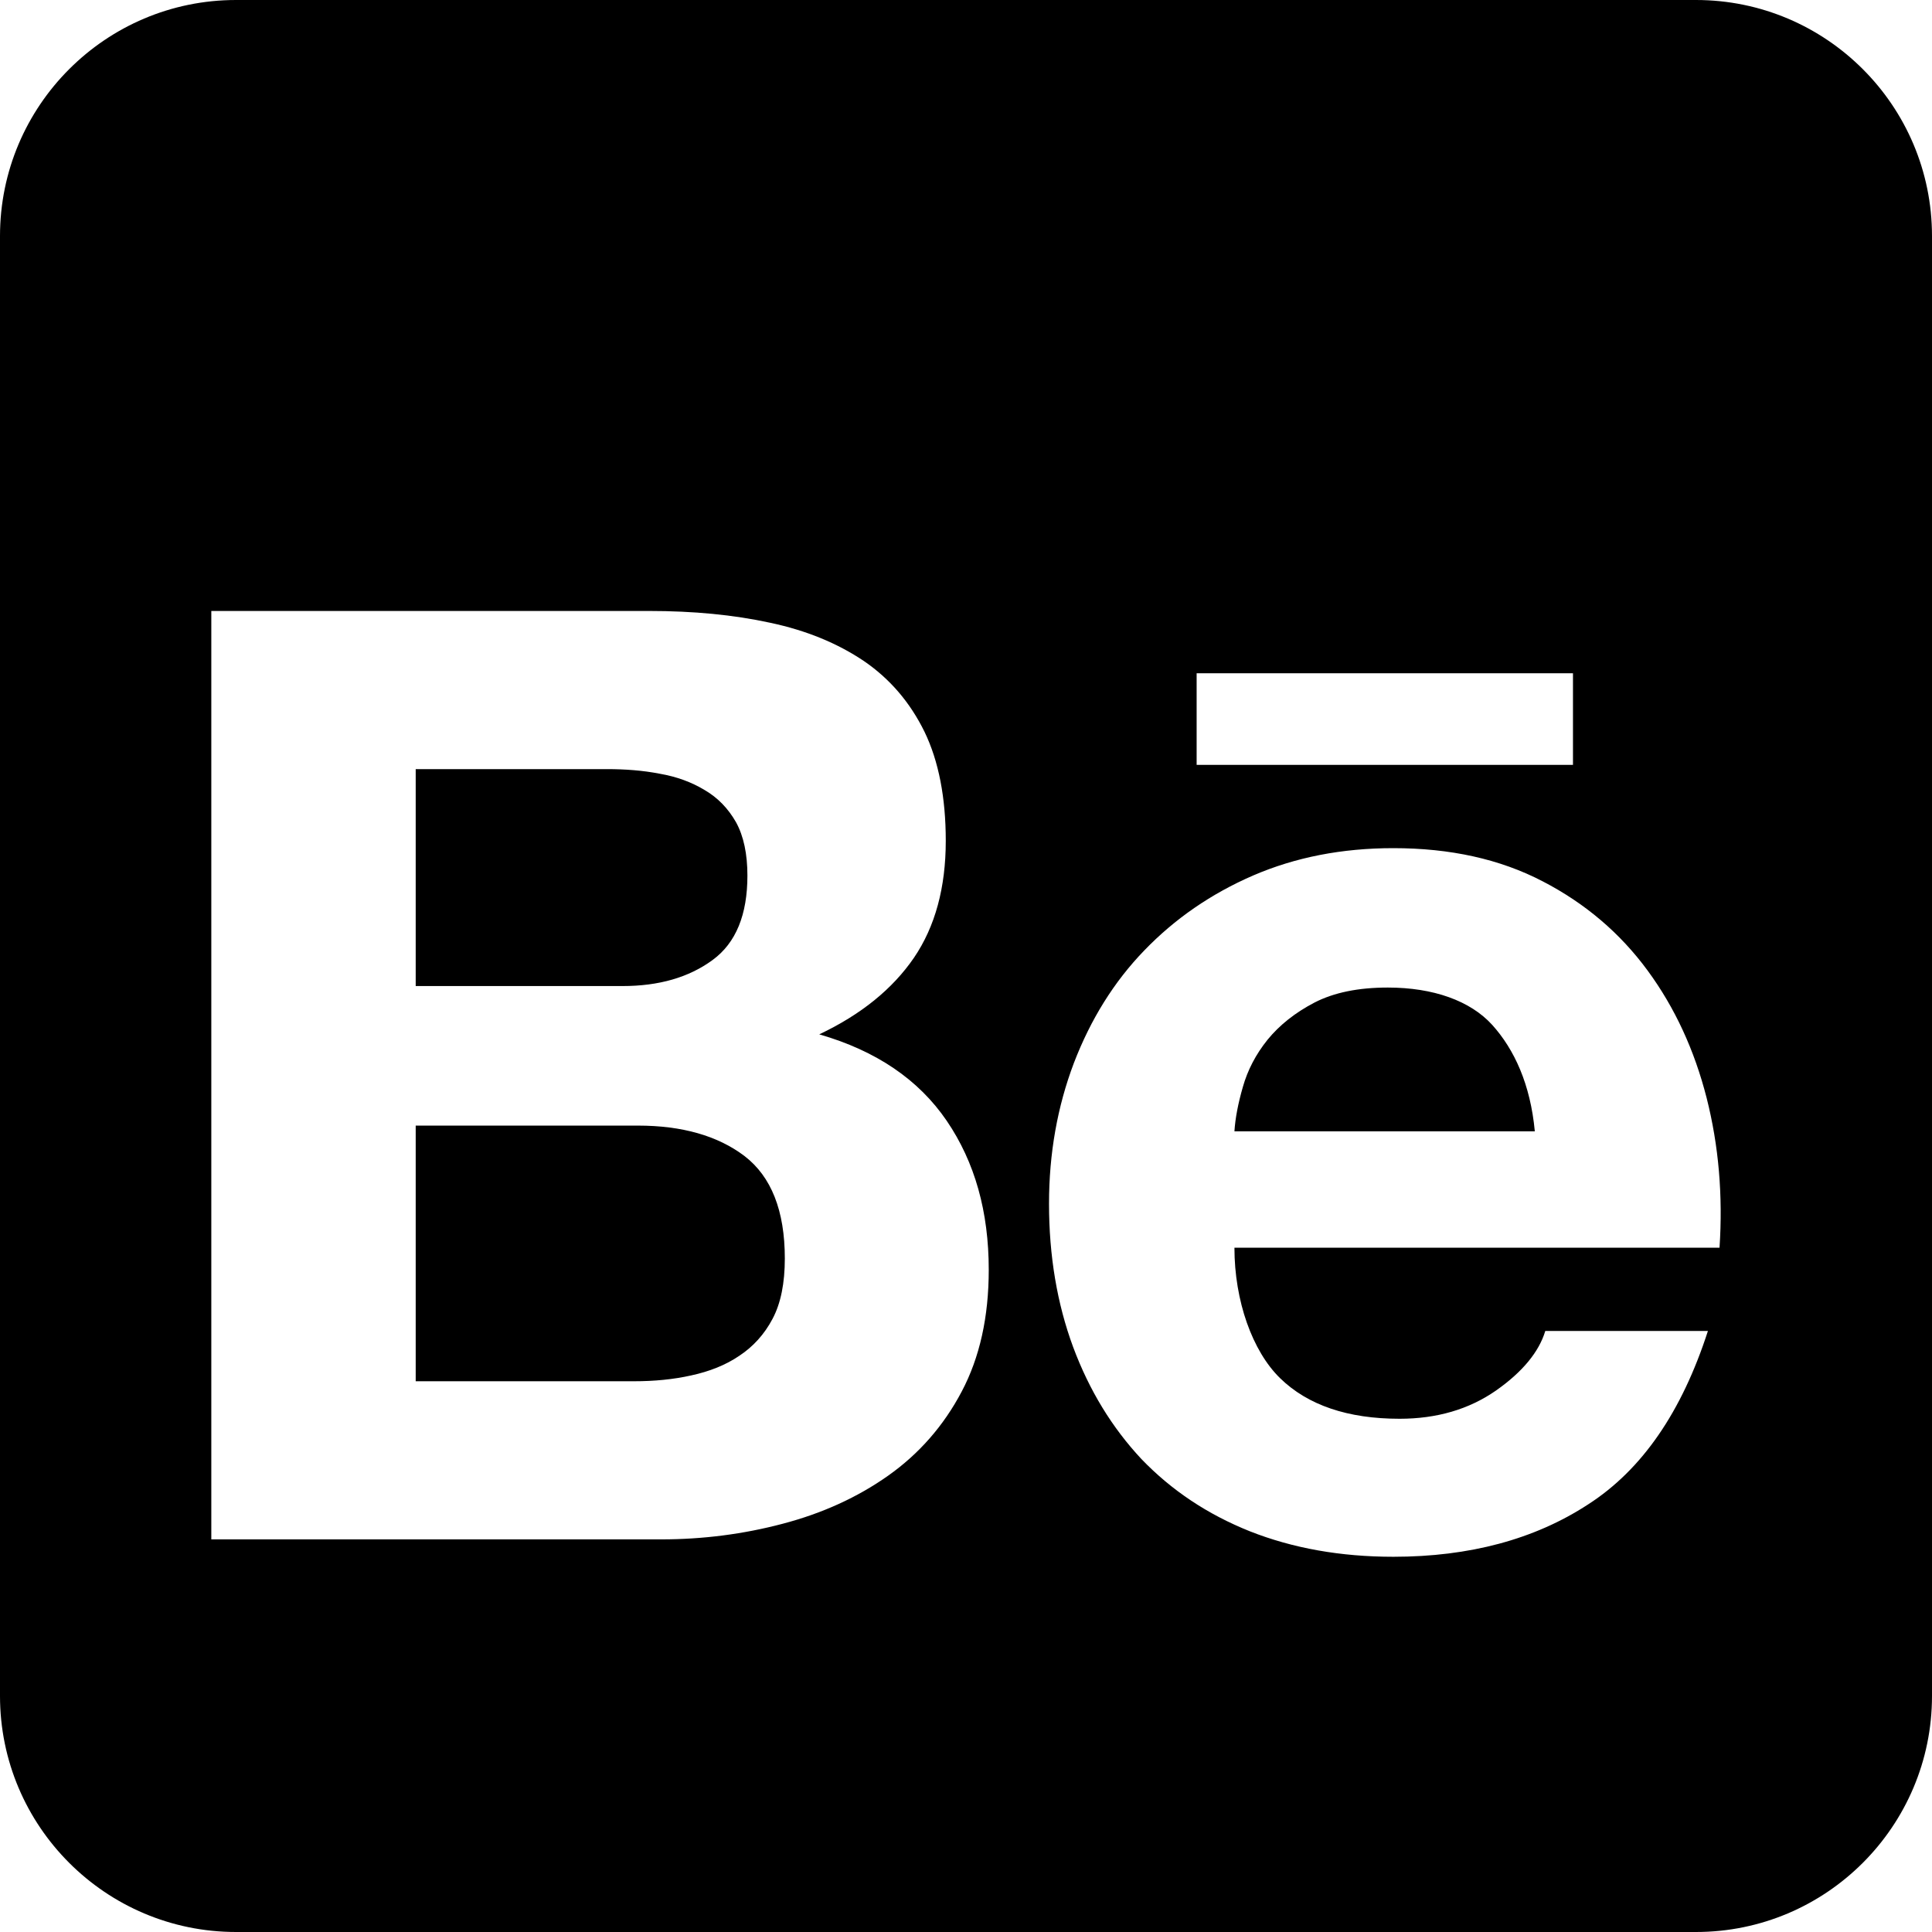
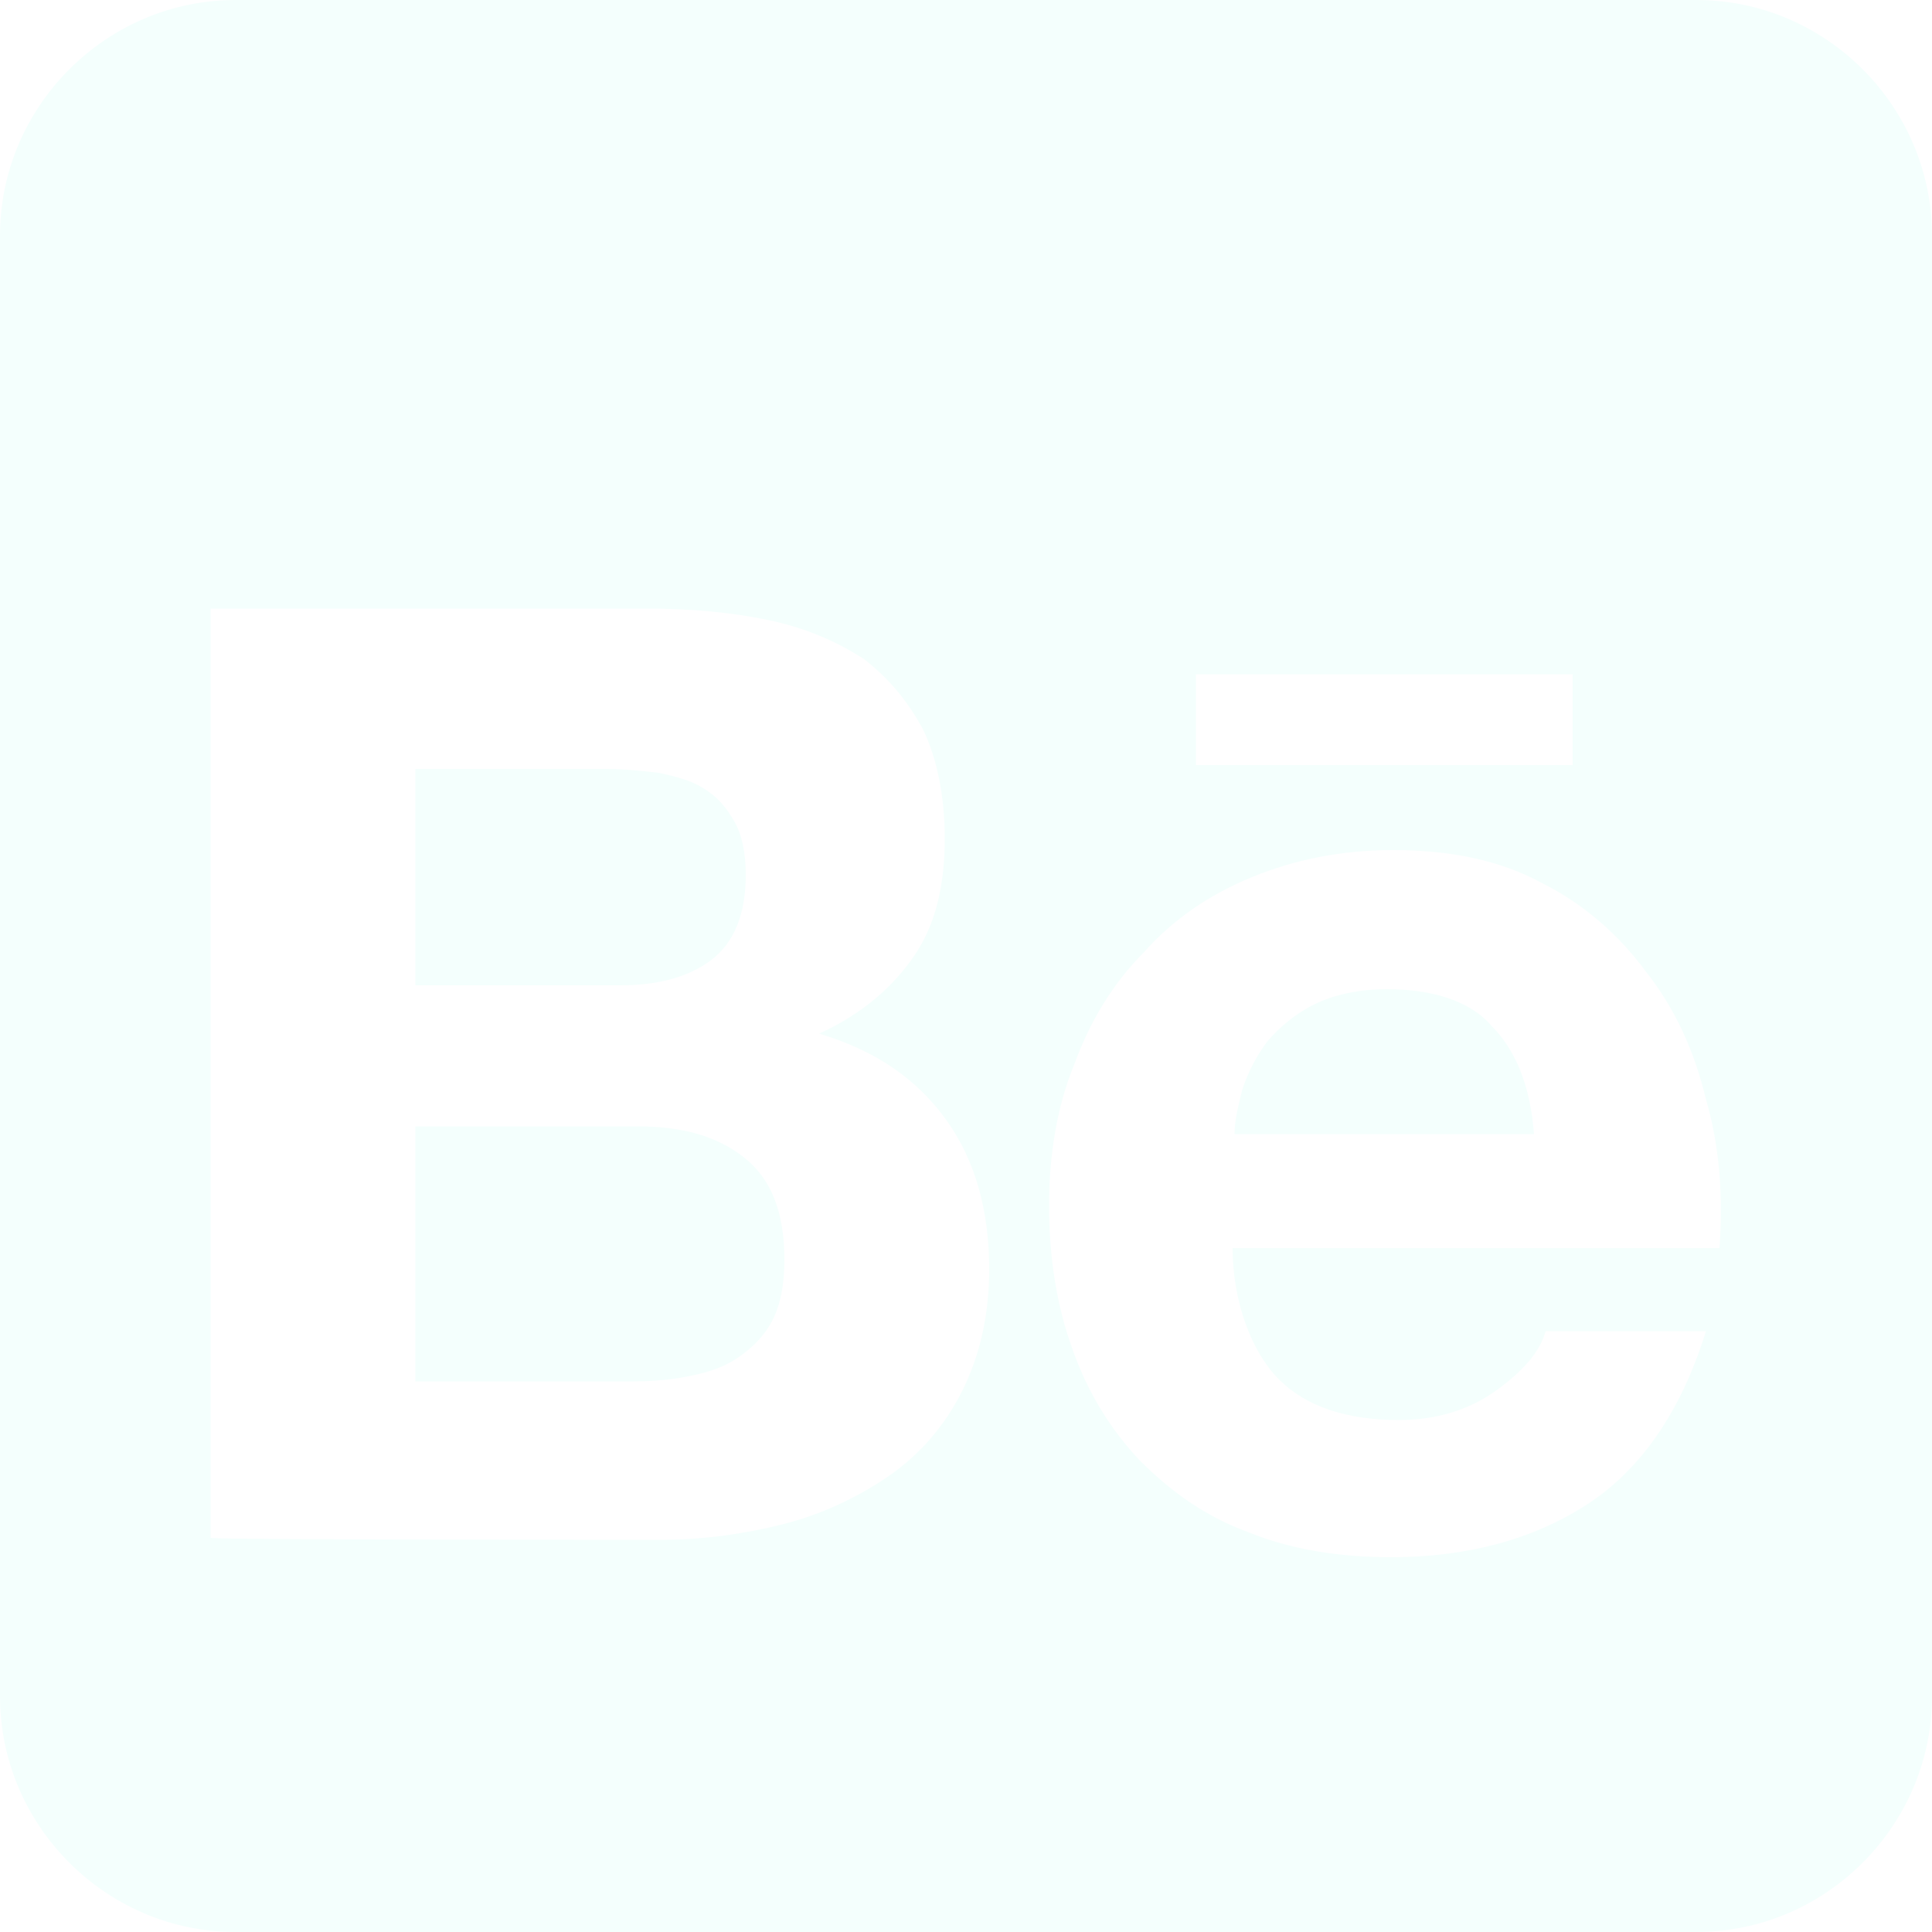
- <svg xmlns="http://www.w3.org/2000/svg" height="100%" style="fill-rule:evenodd;clip-rule:evenodd;stroke-linejoin:round;stroke-miterlimit:2;" version="1.1" viewBox="0 0 512 512" width="100%" xml:space="preserve">
-   <path d="M449.446,0c34.525,0 62.554,28.03 62.554,62.554l0,386.892c0,34.524 -28.03,62.554 -62.554,62.554l-386.892,0c-34.524,0 -62.554,-28.03 -62.554,-62.554l0,-386.892c0,-34.524 28.029,-62.554 62.554,-62.554l386.892,0Zm6.245,330.656c0.918,-13.824 -0.208,-27.022 -3.408,-39.661c-3.229,-12.658 -8.408,-23.944 -15.66,-33.809c-7.262,-9.885 -16.512,-17.781 -27.778,-23.613c-11.324,-5.908 -24.513,-8.805 -39.585,-8.805c-13.653,0 -25.98,2.424 -37.161,7.243c-11.172,4.847 -20.763,11.475 -28.858,19.873c-8.076,8.35 -14.23,18.31 -18.661,29.852c-4.355,11.503 -6.58,23.944 -6.58,37.265c0,13.775 2.14,26.491 6.391,37.975c4.298,11.541 10.329,21.369 18.093,29.681c7.972,8.285 17.439,14.628 28.772,19.163c11.343,4.469 23.973,6.741 38.004,6.741c20.138,0 37.407,-4.611 51.58,-13.861c14.344,-9.221 24.844,-24.531 31.774,-45.975l-43.097,0c-1.667,5.51 -5.984,10.822 -13.075,15.792c-7.158,4.98 -15.679,7.47 -25.544,7.47c-13.729,0 -24.323,-3.597 -31.66,-10.755c-7.347,-7.158 -12.1,-20.488 -12.1,-34.576l128.553,0Zm-280.454,77.294c11.04,0 21.805,-1.391 32.171,-4.137c10.491,-2.755 19.835,-6.997 27.987,-12.763c8.086,-5.718 14.647,-13.131 19.466,-22.277c4.781,-9.042 7.167,-19.778 7.167,-32.257c0,-15.394 -3.664,-28.517 -11.134,-39.49c-7.432,-10.897 -18.661,-18.557 -33.781,-22.912c11.106,-5.264 19.428,-12.033 25.089,-20.289c5.634,-8.275 8.436,-18.623 8.436,-31.007c0,-11.447 -1.884,-21.132 -5.624,-28.867c-3.844,-7.849 -9.212,-14.079 -16.066,-18.766c-6.969,-4.686 -15.196,-8.104 -24.853,-10.149c-9.705,-2.111 -20.328,-3.124 -32.096,-3.124l-115.999,0l0,246.038l119.237,0Zm-6.173,-109.655c11.655,0 21.132,2.679 28.252,8.076c7.091,5.463 10.67,14.476 10.67,27.153c0,6.467 -1.051,11.826 -3.238,15.954c-2.178,4.146 -5.188,7.422 -8.805,9.808c-3.636,2.481 -7.925,4.166 -12.772,5.217c-4.772,1.07 -9.847,1.543 -15.177,1.543l-57.829,0l0,-67.751l58.899,0Zm226.403,-26.671c-5.823,-6.428 -15.66,-9.913 -27.675,-9.913c-7.82,0 -14.287,1.316 -19.475,3.996c-5.075,2.651 -9.221,5.936 -12.393,9.818c-3.162,3.938 -5.302,8.104 -6.561,12.554c-1.25,4.336 -2.007,8.265 -2.225,11.74l79.605,0c-1.165,-12.478 -5.435,-21.709 -11.276,-28.195Zm-234.612,-67.799c4.801,0.001 9.469,0.341 13.937,1.212c4.535,0.786 8.455,2.225 11.92,4.318c3.484,2.016 6.258,4.885 8.35,8.559c2.017,3.673 3.011,8.407 3.011,14.125c0,10.32 -3.011,17.828 -9.24,22.382c-6.296,4.62 -14.249,6.893 -23.84,6.893l-54.828,0l0,-57.489l50.69,0Zm255.999,-1.126l0,-24.276l-99.733,0l0,24.276l99.733,0Z" />
+ <svg xmlns="http://www.w3.org/2000/svg" version="1.1" id="Layer_1" x="0px" y="0px" viewBox="0 0 100 100" style="enable-background:new 0 0 100 100;" xml:space="preserve">
+   <style type="text/css">
+ 	.st0{fill-rule:evenodd;clip-rule:evenodd;fill:#F4FFFD;}
+ </style>
+   <path class="st0" d="M87.8,0C94.5,0,100,5.5,100,12.2v75.6c0,6.7-5.5,12.2-12.2,12.2H12.2C5.5,100,0,94.5,0,87.8V12.2  C0,5.5,5.5,0,12.2,0C12.2,0,87.8,0,87.8,0z M89,64.6c0.2-2.7,0-5.3-0.7-7.7c-0.6-2.5-1.6-4.7-3.1-6.6c-1.4-1.9-3.2-3.5-5.4-4.6  c-2.2-1.2-4.8-1.7-7.7-1.7c-2.7,0-5.1,0.5-7.3,1.4c-2.2,0.9-4.1,2.2-5.6,3.9c-1.6,1.6-2.8,3.6-3.6,5.8c-0.9,2.2-1.3,4.7-1.3,7.3  c0,2.7,0.4,5.2,1.2,7.4c0.8,2.3,2,4.2,3.5,5.8c1.6,1.6,3.4,2.9,5.6,3.7c2.2,0.9,4.7,1.3,7.4,1.3c3.9,0,7.3-0.9,10.1-2.7  c2.8-1.8,4.9-4.8,6.2-9H80C79.7,70,78.8,71,77.4,72c-1.4,1-3.1,1.5-5,1.5c-2.7,0-4.8-0.7-6.2-2.1c-1.4-1.4-2.4-4-2.4-6.8  C63.9,64.6,89,64.6,89,64.6z M34.2,79.7c2.2,0,4.3-0.3,6.3-0.8c2-0.5,3.9-1.4,5.5-2.5c1.6-1.1,2.9-2.6,3.8-4.4  c0.9-1.8,1.4-3.9,1.4-6.3c0-3-0.7-5.6-2.2-7.7c-1.5-2.1-3.6-3.6-6.6-4.5c2.2-1,3.8-2.4,4.9-4c1.1-1.6,1.6-3.6,1.6-6.1  c0-2.2-0.4-4.1-1.1-5.6c-0.8-1.5-1.8-2.7-3.1-3.7c-1.4-0.9-3-1.6-4.9-2c-1.9-0.4-4-0.6-6.3-0.6H10.9v48.1  C10.9,79.7,34.2,79.7,34.2,79.7z M33,58.3c2.3,0,4.1,0.5,5.5,1.6c1.4,1.1,2.1,2.8,2.1,5.3c0,1.3-0.2,2.3-0.6,3.1  c-0.4,0.8-1,1.4-1.7,1.9c-0.7,0.5-1.5,0.8-2.5,1c-0.9,0.2-1.9,0.3-3,0.3H21.5V58.3H33z M77.2,53.1c-1.1-1.3-3.1-1.9-5.4-1.9  c-1.5,0-2.8,0.3-3.8,0.8c-1,0.5-1.8,1.2-2.4,1.9c-0.6,0.8-1,1.6-1.3,2.5c-0.2,0.8-0.4,1.6-0.4,2.3h15.5  C79.2,56.1,78.4,54.3,77.2,53.1z M31.4,39.8c0.9,0,1.8,0.1,2.7,0.2c0.9,0.2,1.7,0.4,2.3,0.8c0.7,0.4,1.2,1,1.6,1.7  c0.4,0.7,0.6,1.6,0.6,2.8c0,2-0.6,3.5-1.8,4.4c-1.2,0.9-2.8,1.3-4.7,1.3H21.5V39.8C21.5,39.8,31.4,39.8,31.4,39.8z M81.4,39.6v-4.7  H61.9v4.7H81.4z" />
</svg>
